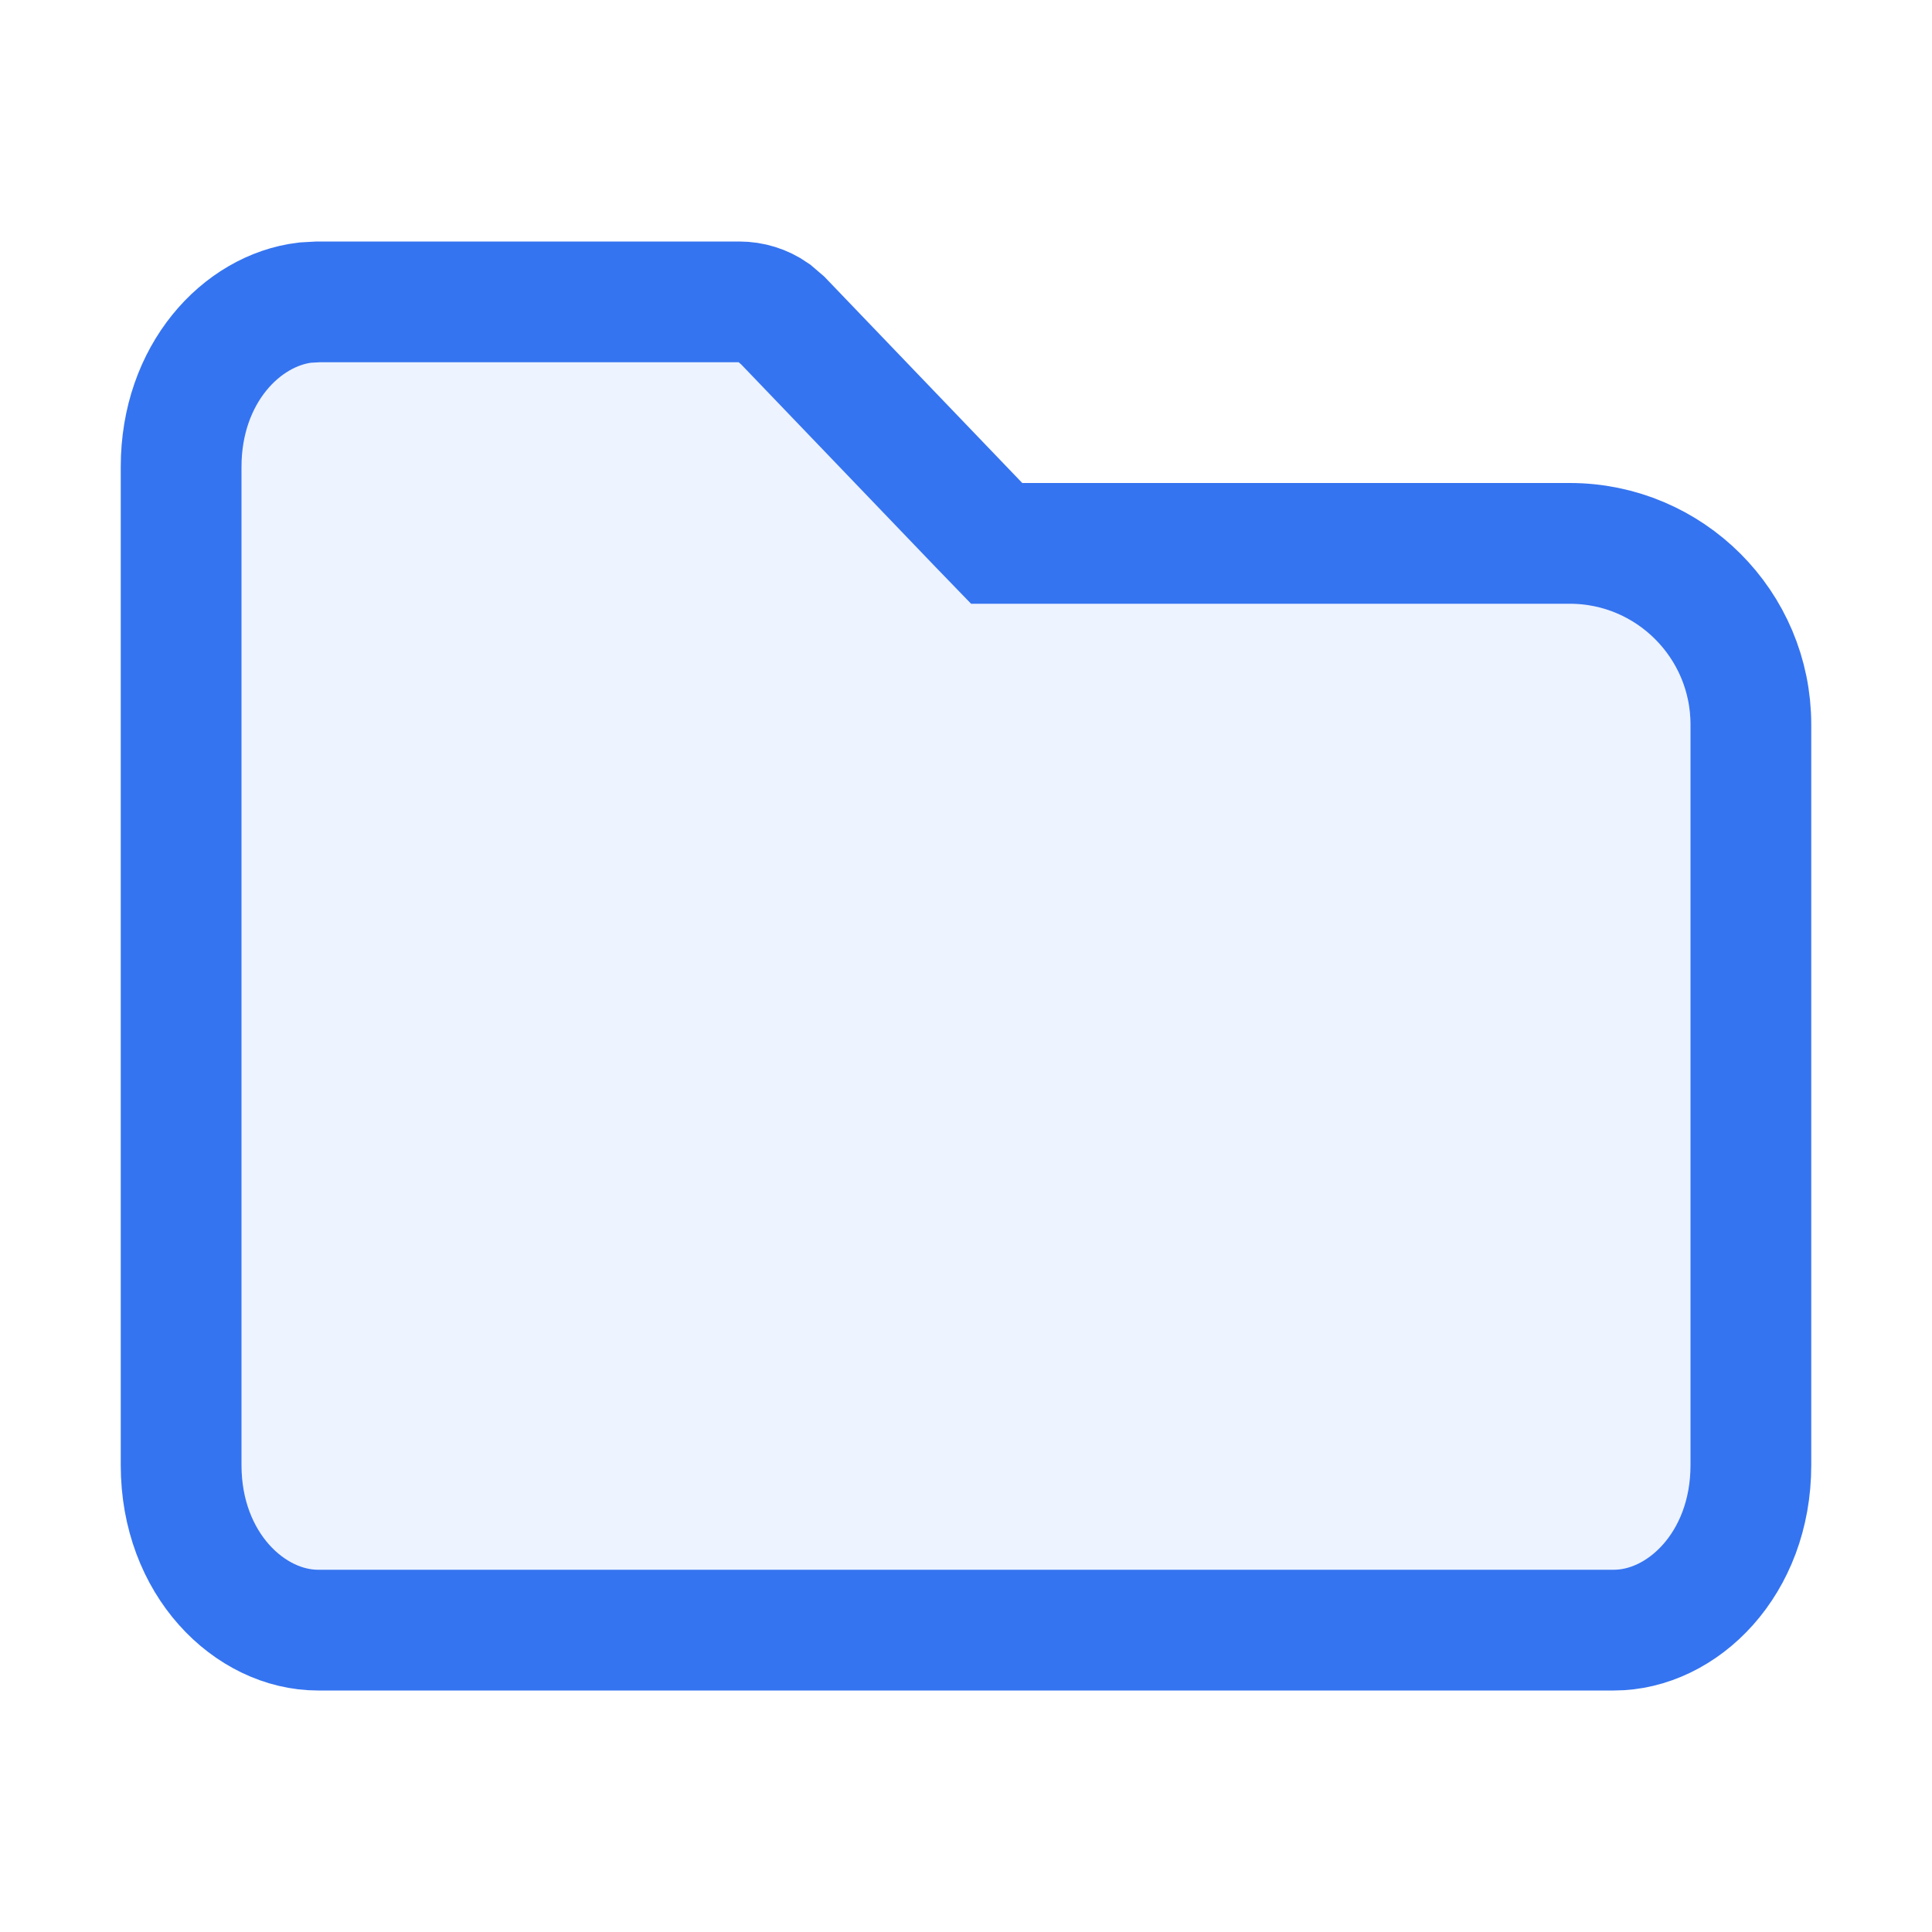
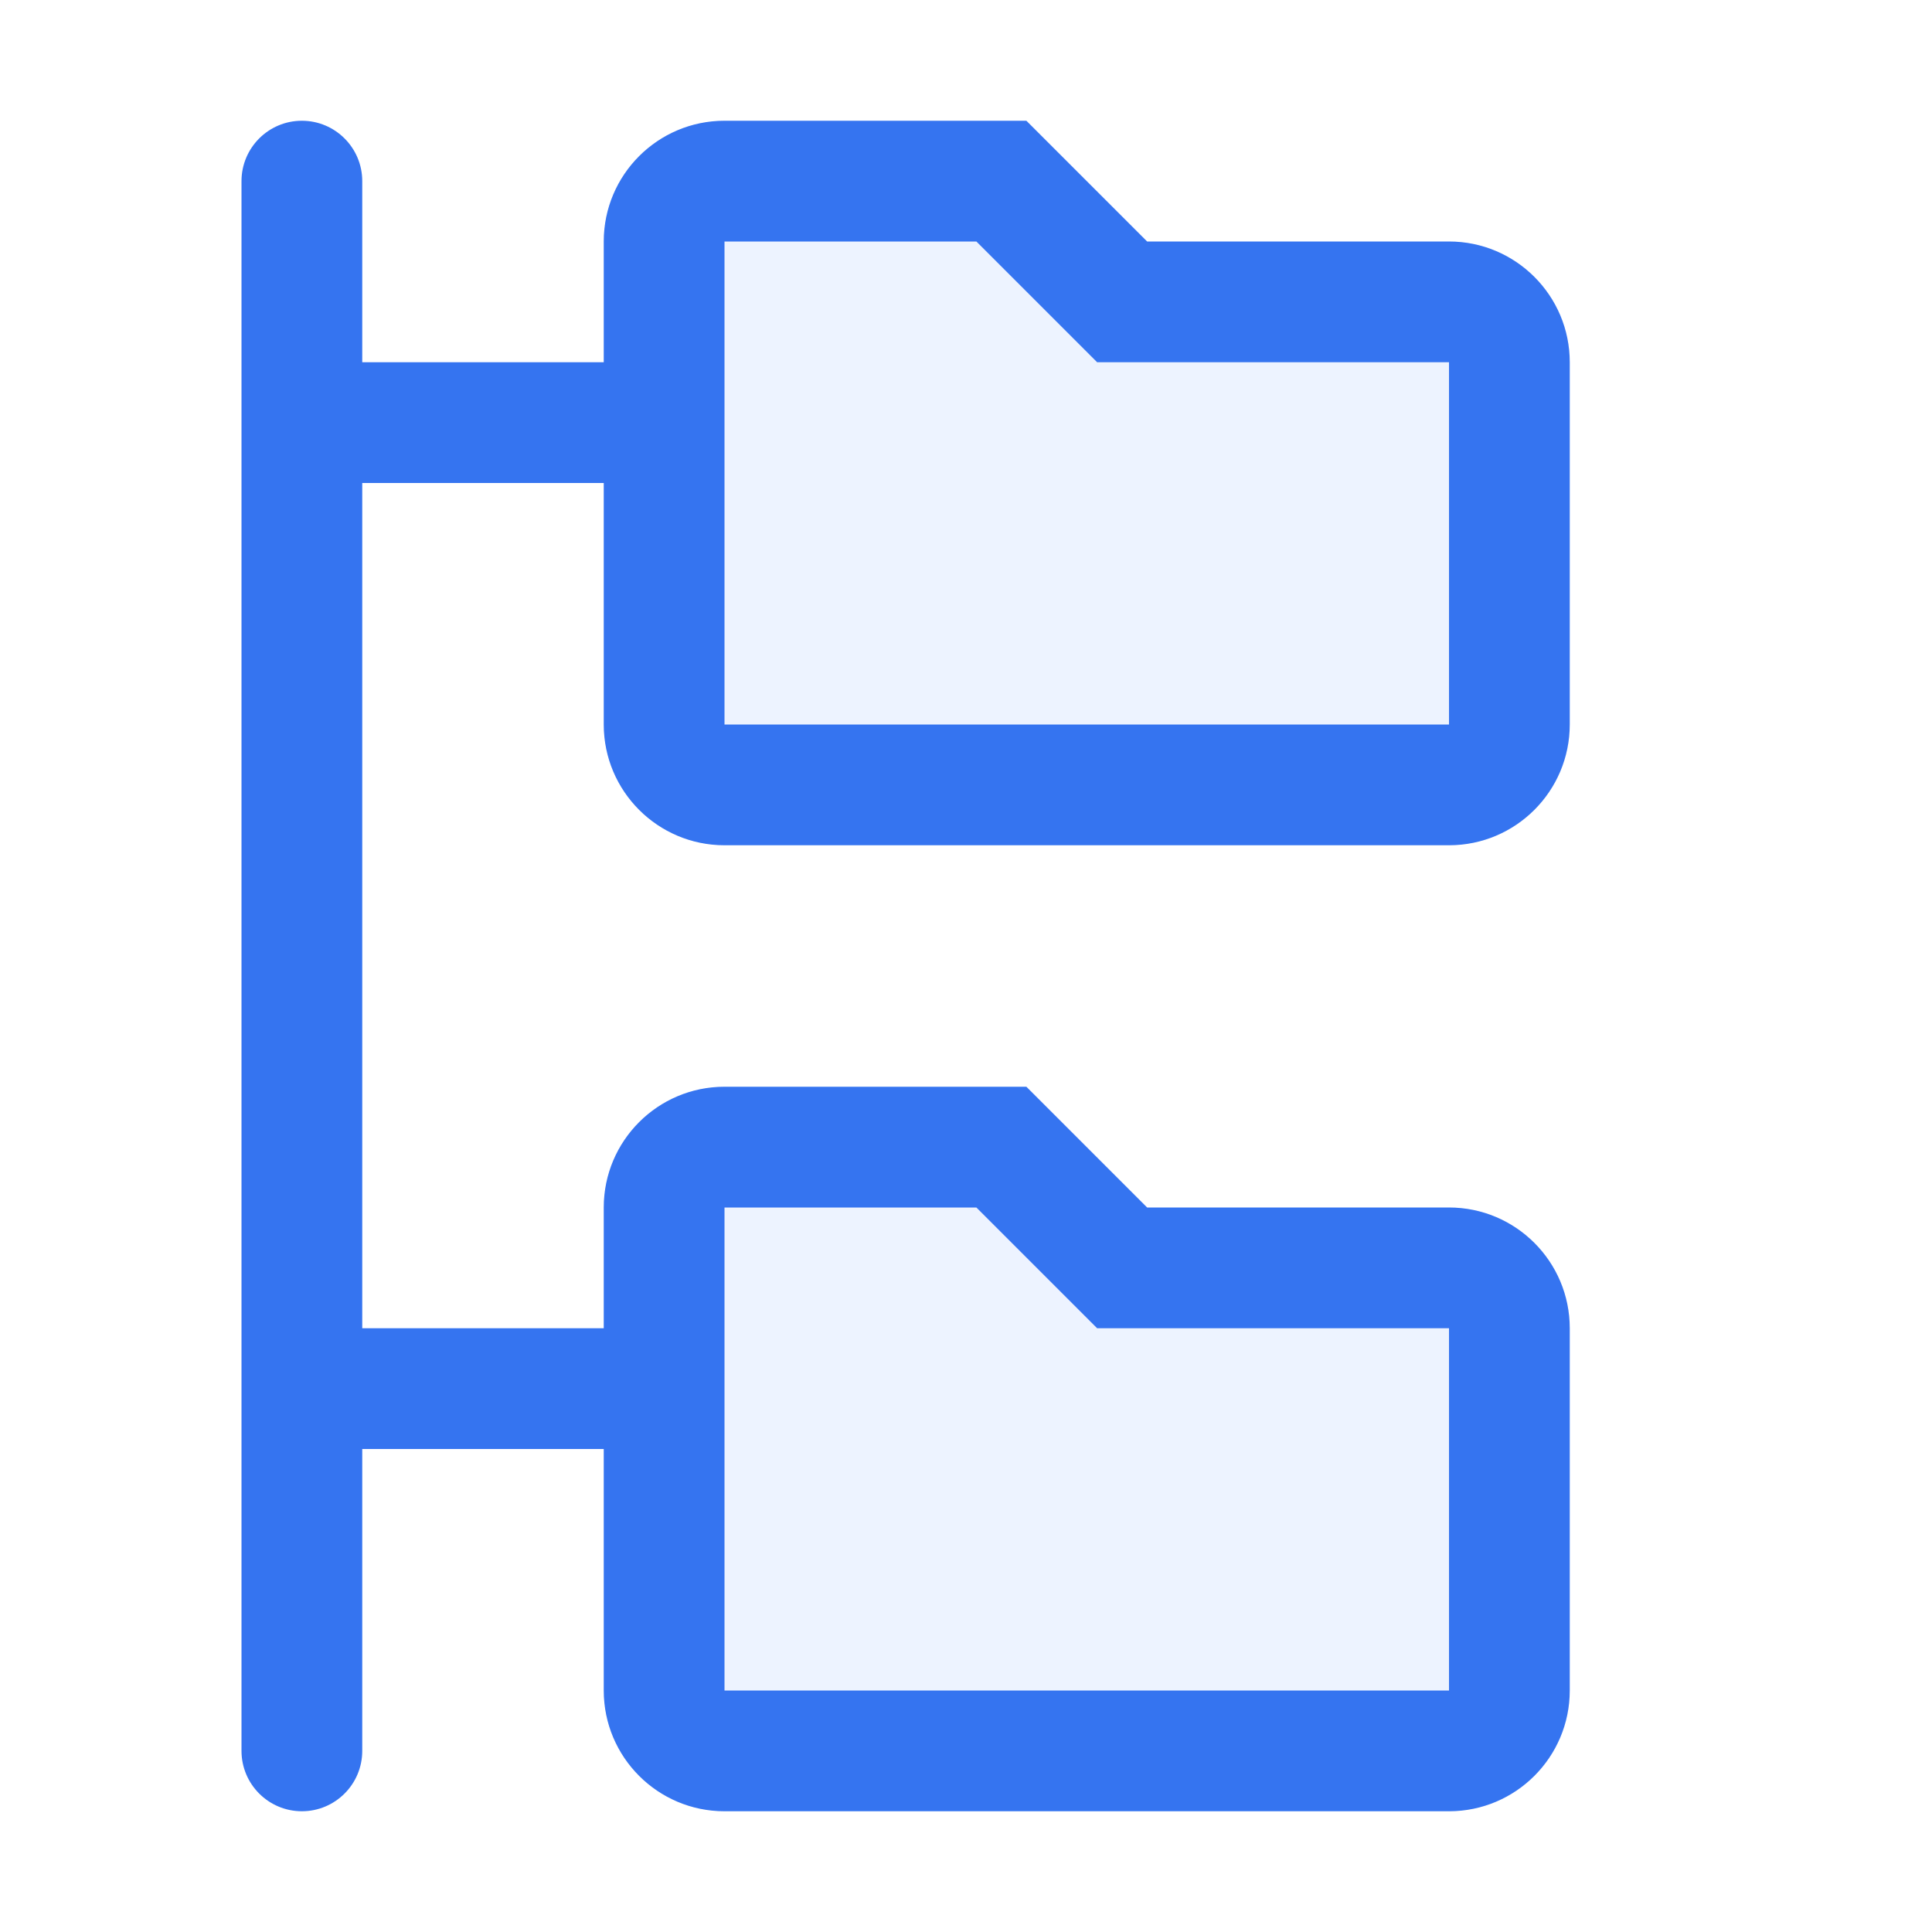
<svg xmlns="http://www.w3.org/2000/svg" width="16" height="16" viewBox="0 0 16 16" fill="none">
-   <path d="M2.634 2.5H6.122C6.224 2.5 6.323 2.531 6.405 2.588L6.482 2.654L8.105 4.346L8.254 4.5H13C13.828 4.5 14.5 5.172 14.5 6V12.134C14.5 12.953 13.931 13.5 13.366 13.5H2.634C2.069 13.5 1.5 12.953 1.5 12.134V3.866C1.5 3.098 1.999 2.569 2.527 2.506L2.634 2.5Z" fill="#EDF3FF" stroke="#3574F0" />
+   <g id="Theme = Light">
+     <path id="Vector 533" d="M5 2V6C5 6.552 5.448 7 6 7H12C12.552 7 13 6.552 13 6V3C13 2.448 12.552 2 12 2H9.5L8.5 1H6C5.448 1 5 1.448 5 2Z" fill="#EDF3FF" />
+     <path id="Vector 534" d="M5 10V14C5 14.552 5.448 15 6 15H12C12.552 15 13 14.552 13 14V11C13 10.448 12.552 10 12 10H9.5L8.5 9H6C5.448 9 5 9.448 5 10Z" fill="#EDF3FF" />
+     <path id="Union" fill-rule="evenodd" clip-rule="evenodd" d="M3 1.5C3 1.224 2.776 1 2.5 1C2.224 1 2 1.224 2 1.5V14.5C2 14.776 2.224 15 2.5 15C2.776 15 3 14.776 3 14.5V12H5V14C5 14.552 5.448 15 6 15H12C12.552 15 13 14.552 13 14V11C13 10.448 12.552 10 12 10H9.5L8.5 9H6C5.448 9 5 9.448 5 10V11H3V4H5V6C5 6.552 5.448 7 6 7H12C12.552 7 13 6.552 13 6V3C13 2.448 12.552 2 12 2H9.5L8.5 1H6C5.448 1 5 1.448 5 2V3H3V1.5ZM6 2L8.086 2L9.086 3H12V6H6V2ZM8.086 10H6V14H12V11H9.086L8.086 10Z" fill="#3574F0" />
+   </g>
</svg>
